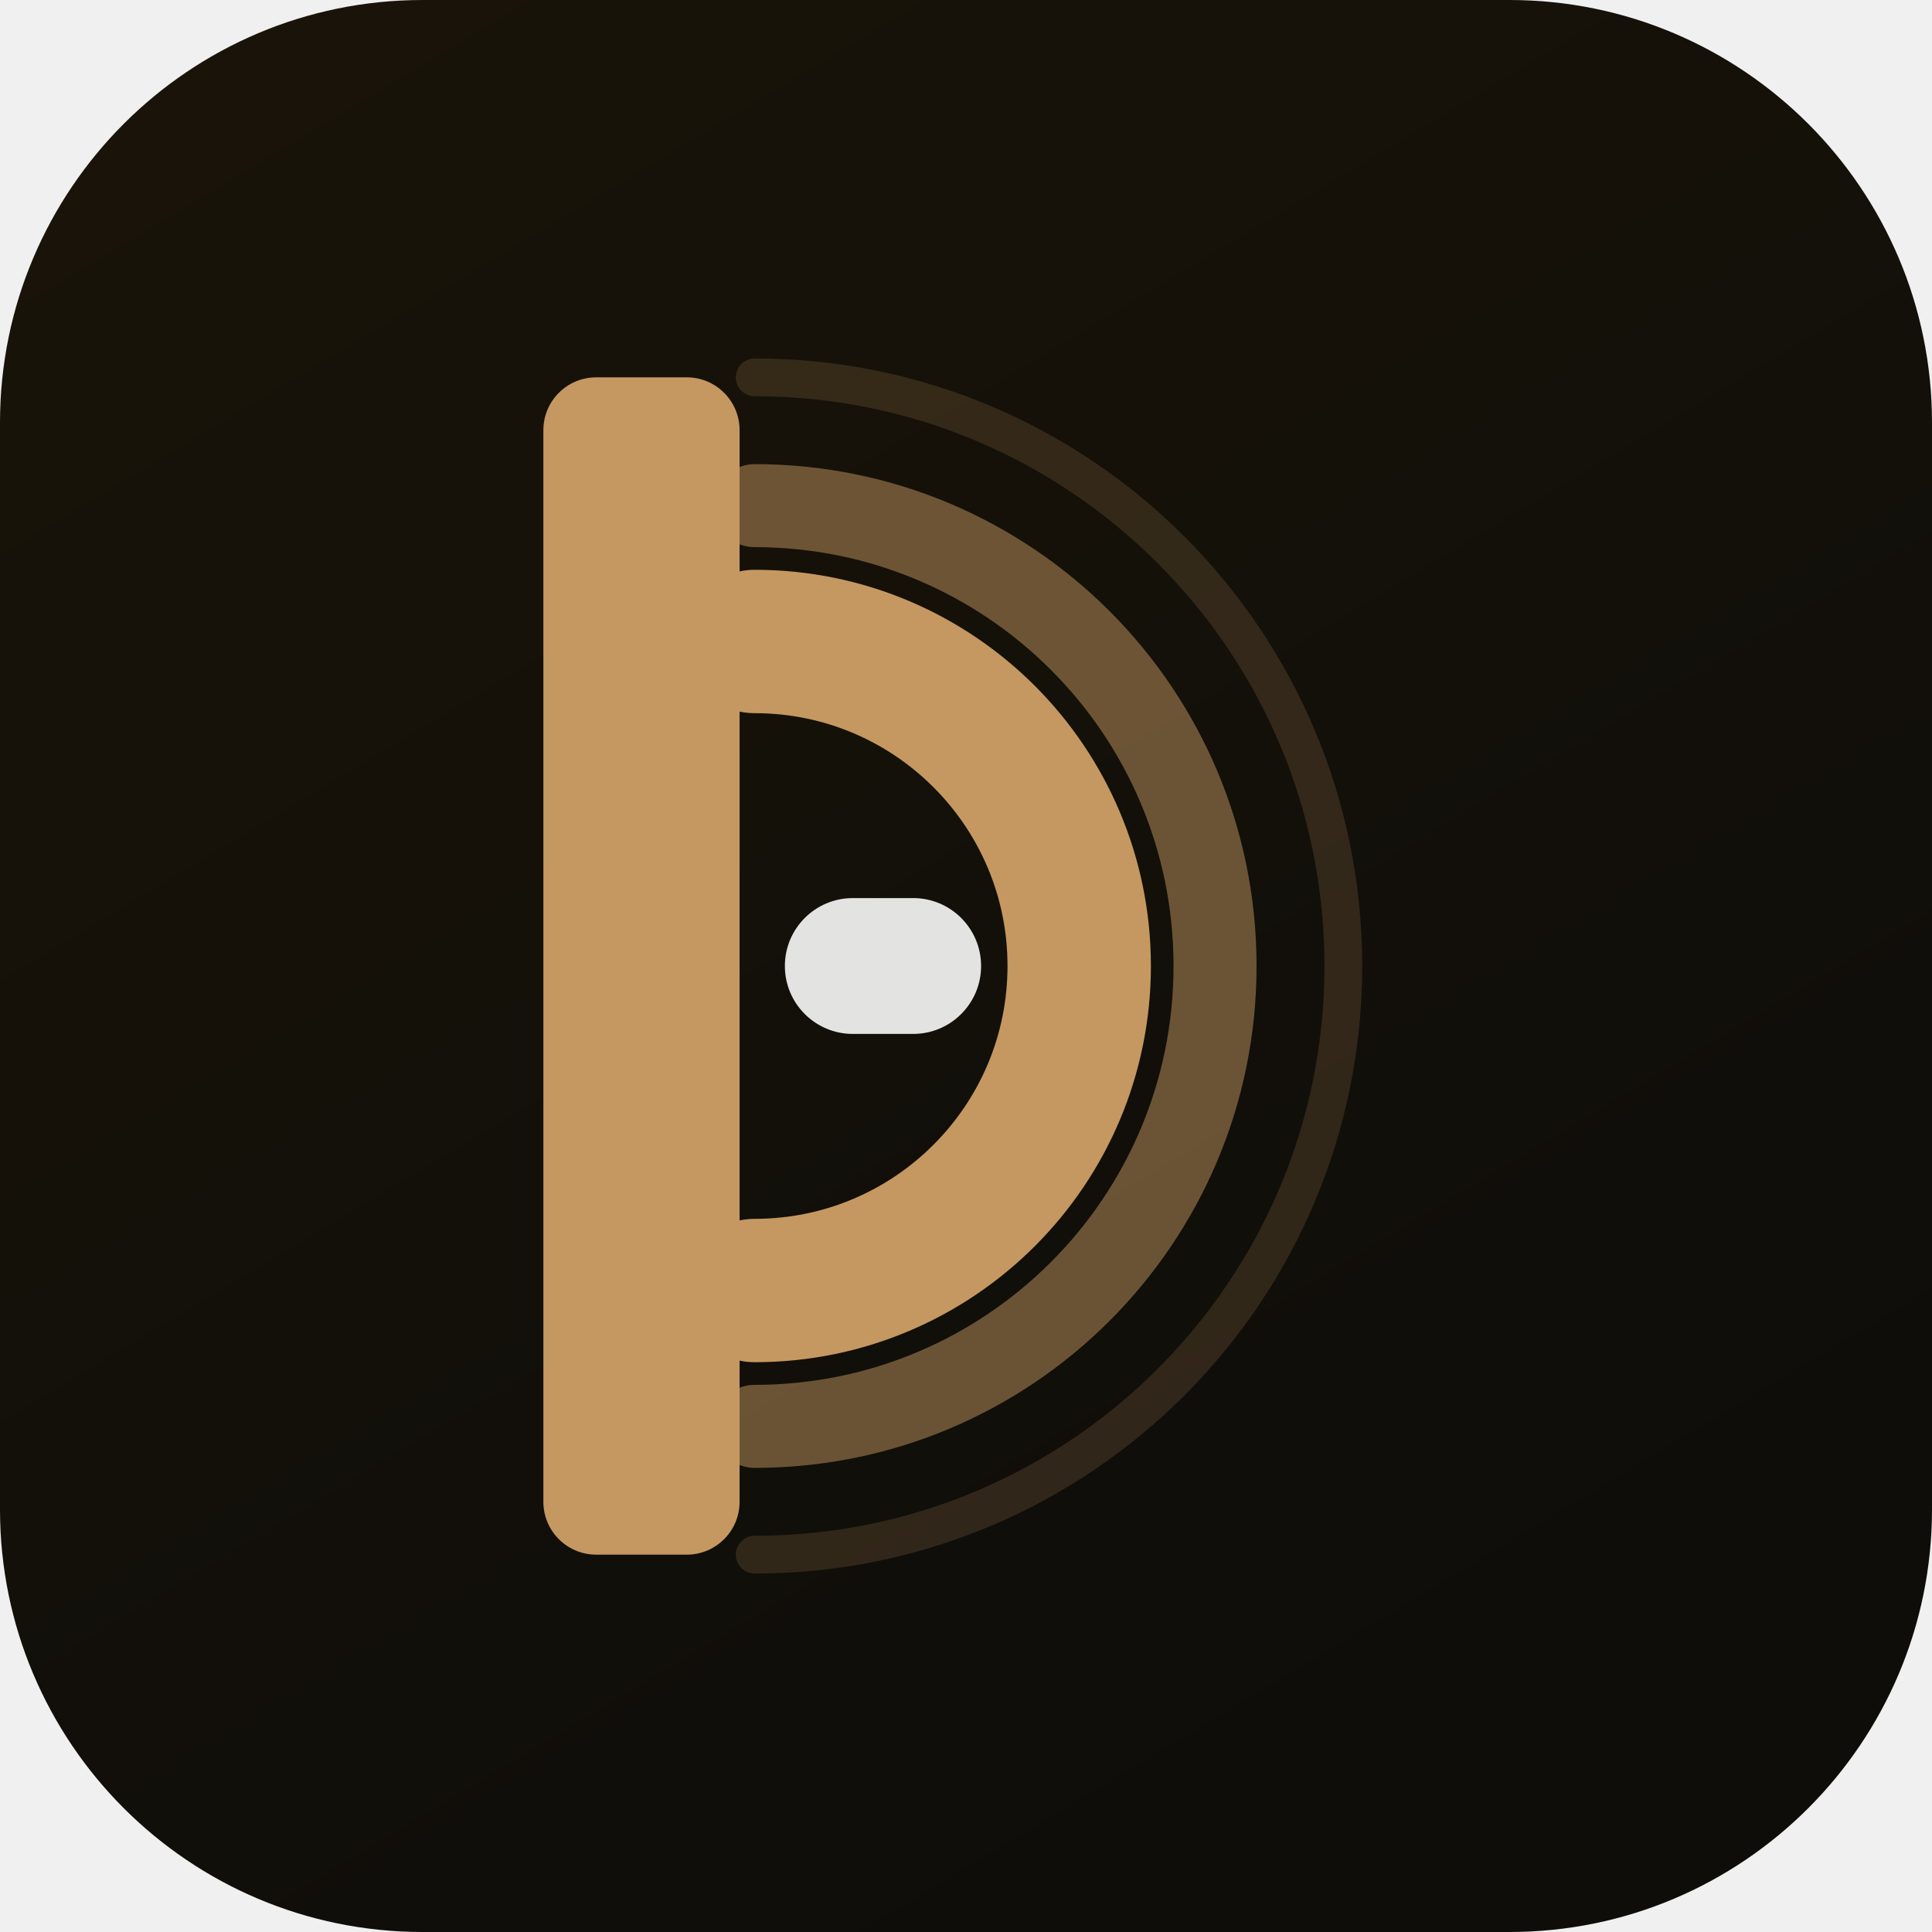
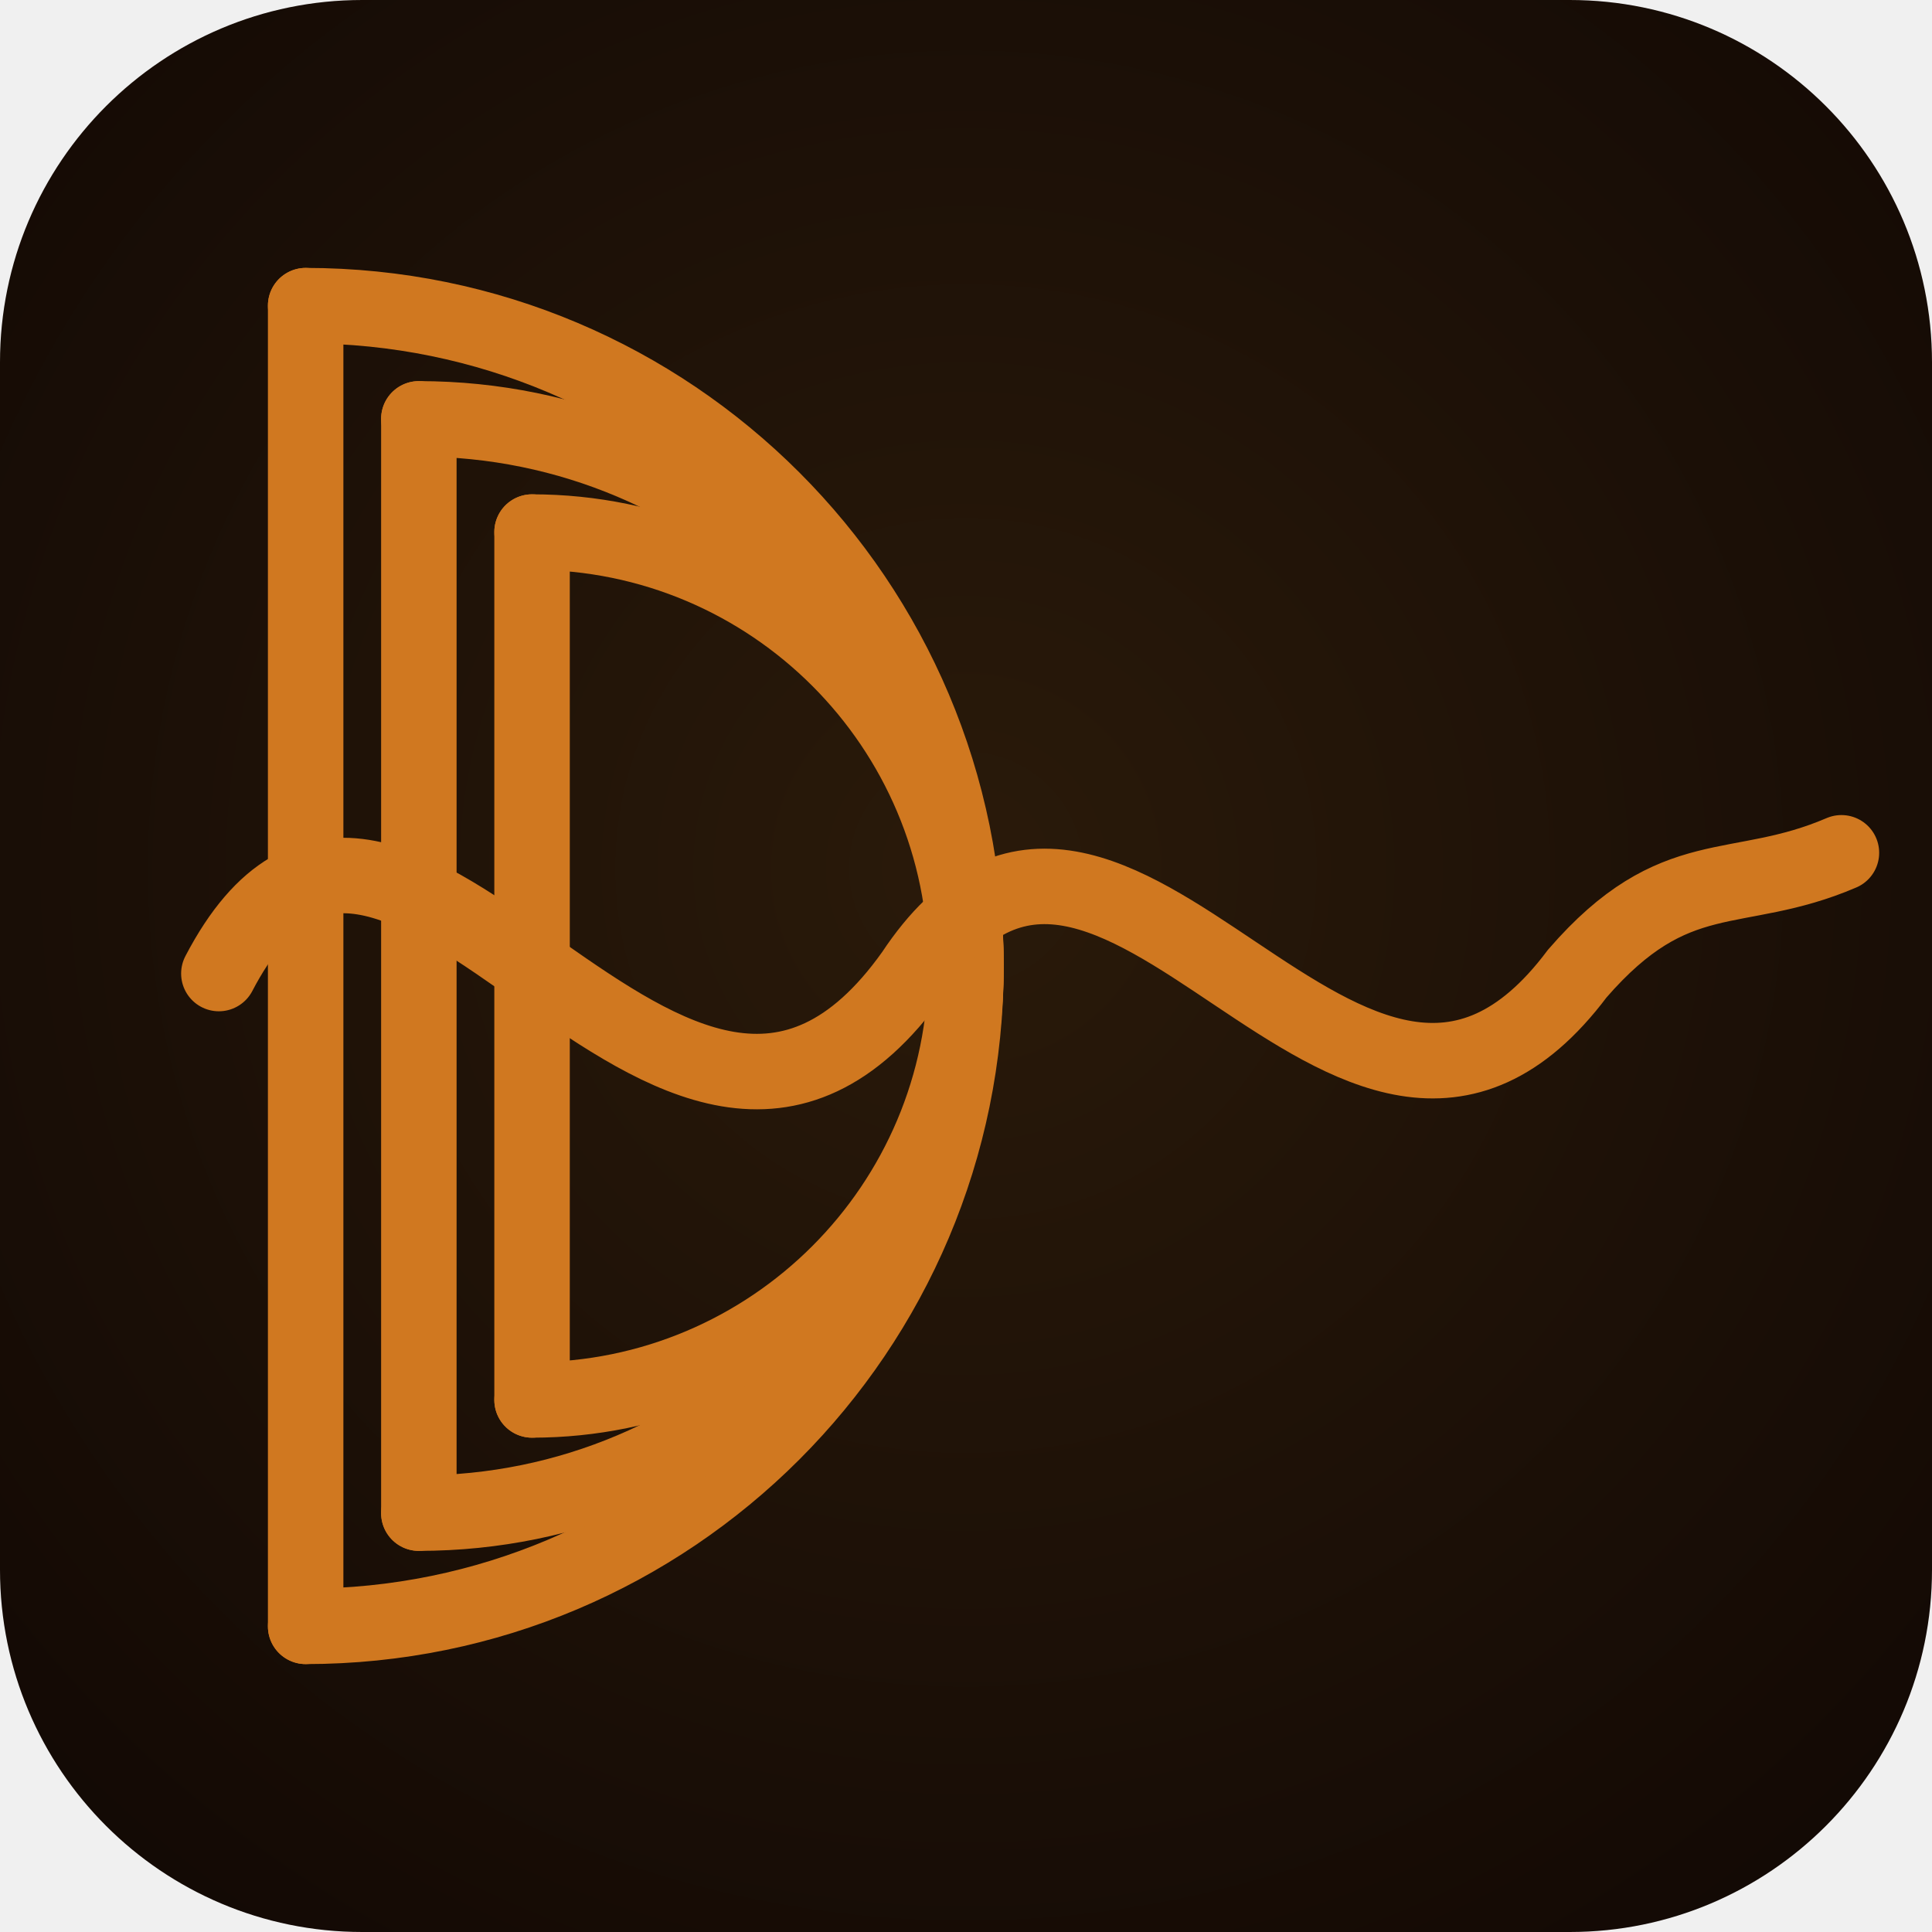
<svg xmlns="http://www.w3.org/2000/svg" viewBox="0 0 512 512">
  <defs>
-     <linearGradient id="bg" x1="0" y1="0" x2="0.6" y2="1">
-       <stop offset="0%" stop-color="#1A1409" />
-       <stop offset="100%" stop-color="#0E0D0A" />
-     </linearGradient>
+     <radialGradient id="bg" cx="50%" cy="45%" r="72%">
+       <stop offset="0%" stop-color="#2A1A0A" />
+       <stop offset="100%" stop-color="#110804" />
+     </radialGradient>
  </defs>
-   <rect width="512" height="512" rx="112" fill="url(#bg)" />
-   <path d="M 200,100 A 156,156 0 0 1 200,412" fill="none" stroke="#C49860" stroke-width="10" stroke-opacity="0.18" stroke-linecap="round" />
-   <path d="M 200,134 A 122,122 0 0 1 200,378" fill="none" stroke="#C49860" stroke-width="22" stroke-opacity="0.50" stroke-linecap="round" />
-   <path d="M 200,170 A 86,86 0 0 1 200,342" fill="none" stroke="#C49860" stroke-width="38" stroke-opacity="1.0" stroke-linecap="round" />
-   <rect x="144" y="100" width="52" height="312" rx="14" fill="#C49860" />
-   <rect x="208" y="238" width="52" height="36" rx="18" fill="white" opacity="0.88" />
+   <rect width="512" height="512" rx="96" fill="url(#bg)" />
+   <line x1="81" y1="81" x2="81" y2="431" stroke="#D07820" stroke-width="20" stroke-linecap="round" />
+   <path d="M 81,81 A 175,175 0 0 1 81,431" fill="none" stroke="#D07820" stroke-width="20" stroke-linecap="round" />
+   <line x1="111" y1="111" x2="111" y2="401" stroke="#D07820" stroke-width="20" stroke-linecap="round" />
+   <path d="M 111,111 A 145,145 0 0 1 111,401" fill="none" stroke="#D07820" stroke-width="20" stroke-linecap="round" />
+   <line x1="141" y1="141" x2="141" y2="371" stroke="#D07820" stroke-width="20" stroke-linecap="round" />
+   <path d="M 141,141 A 115,115 0 0 1 141,371" fill="none" stroke="#D07820" stroke-width="20" stroke-linecap="round" />
+   <path d="M 58,258 C 105,168 178,348 242,258 C 295,178 358,338 418,258 C 444,228 460,238 488,226" fill="none" stroke="#D07820" stroke-width="20" stroke-linecap="round" />
</svg>
